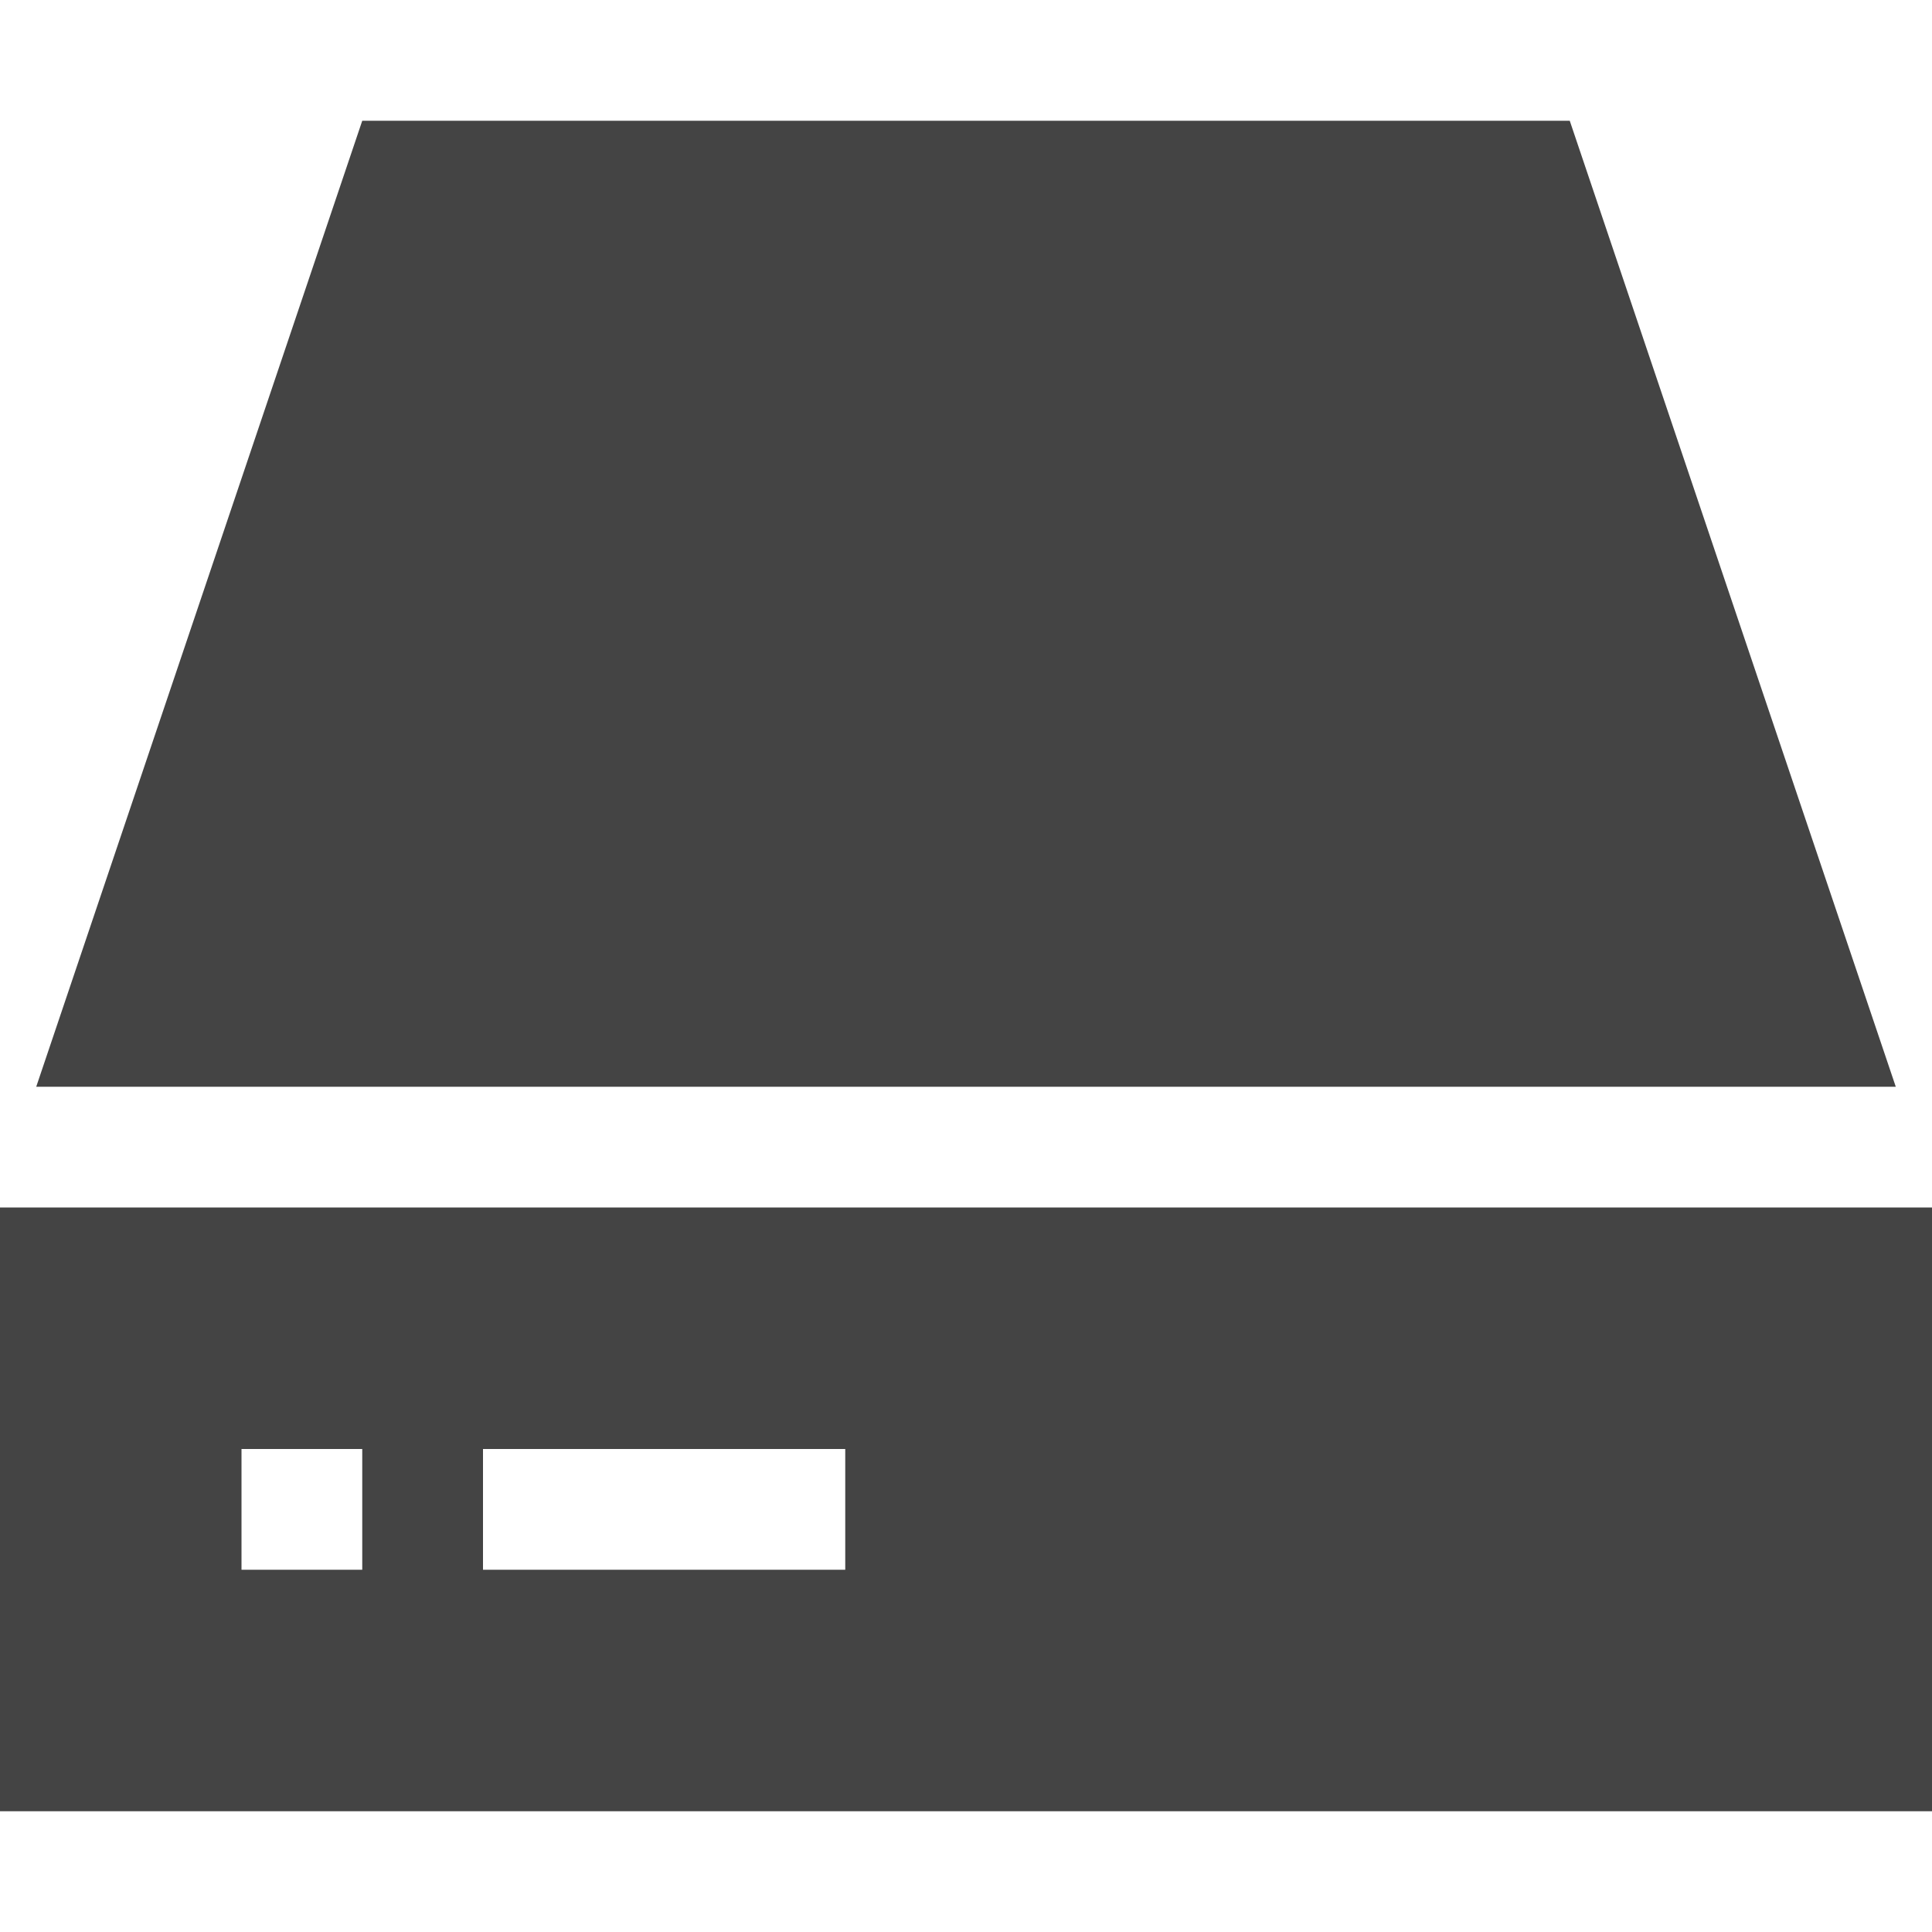
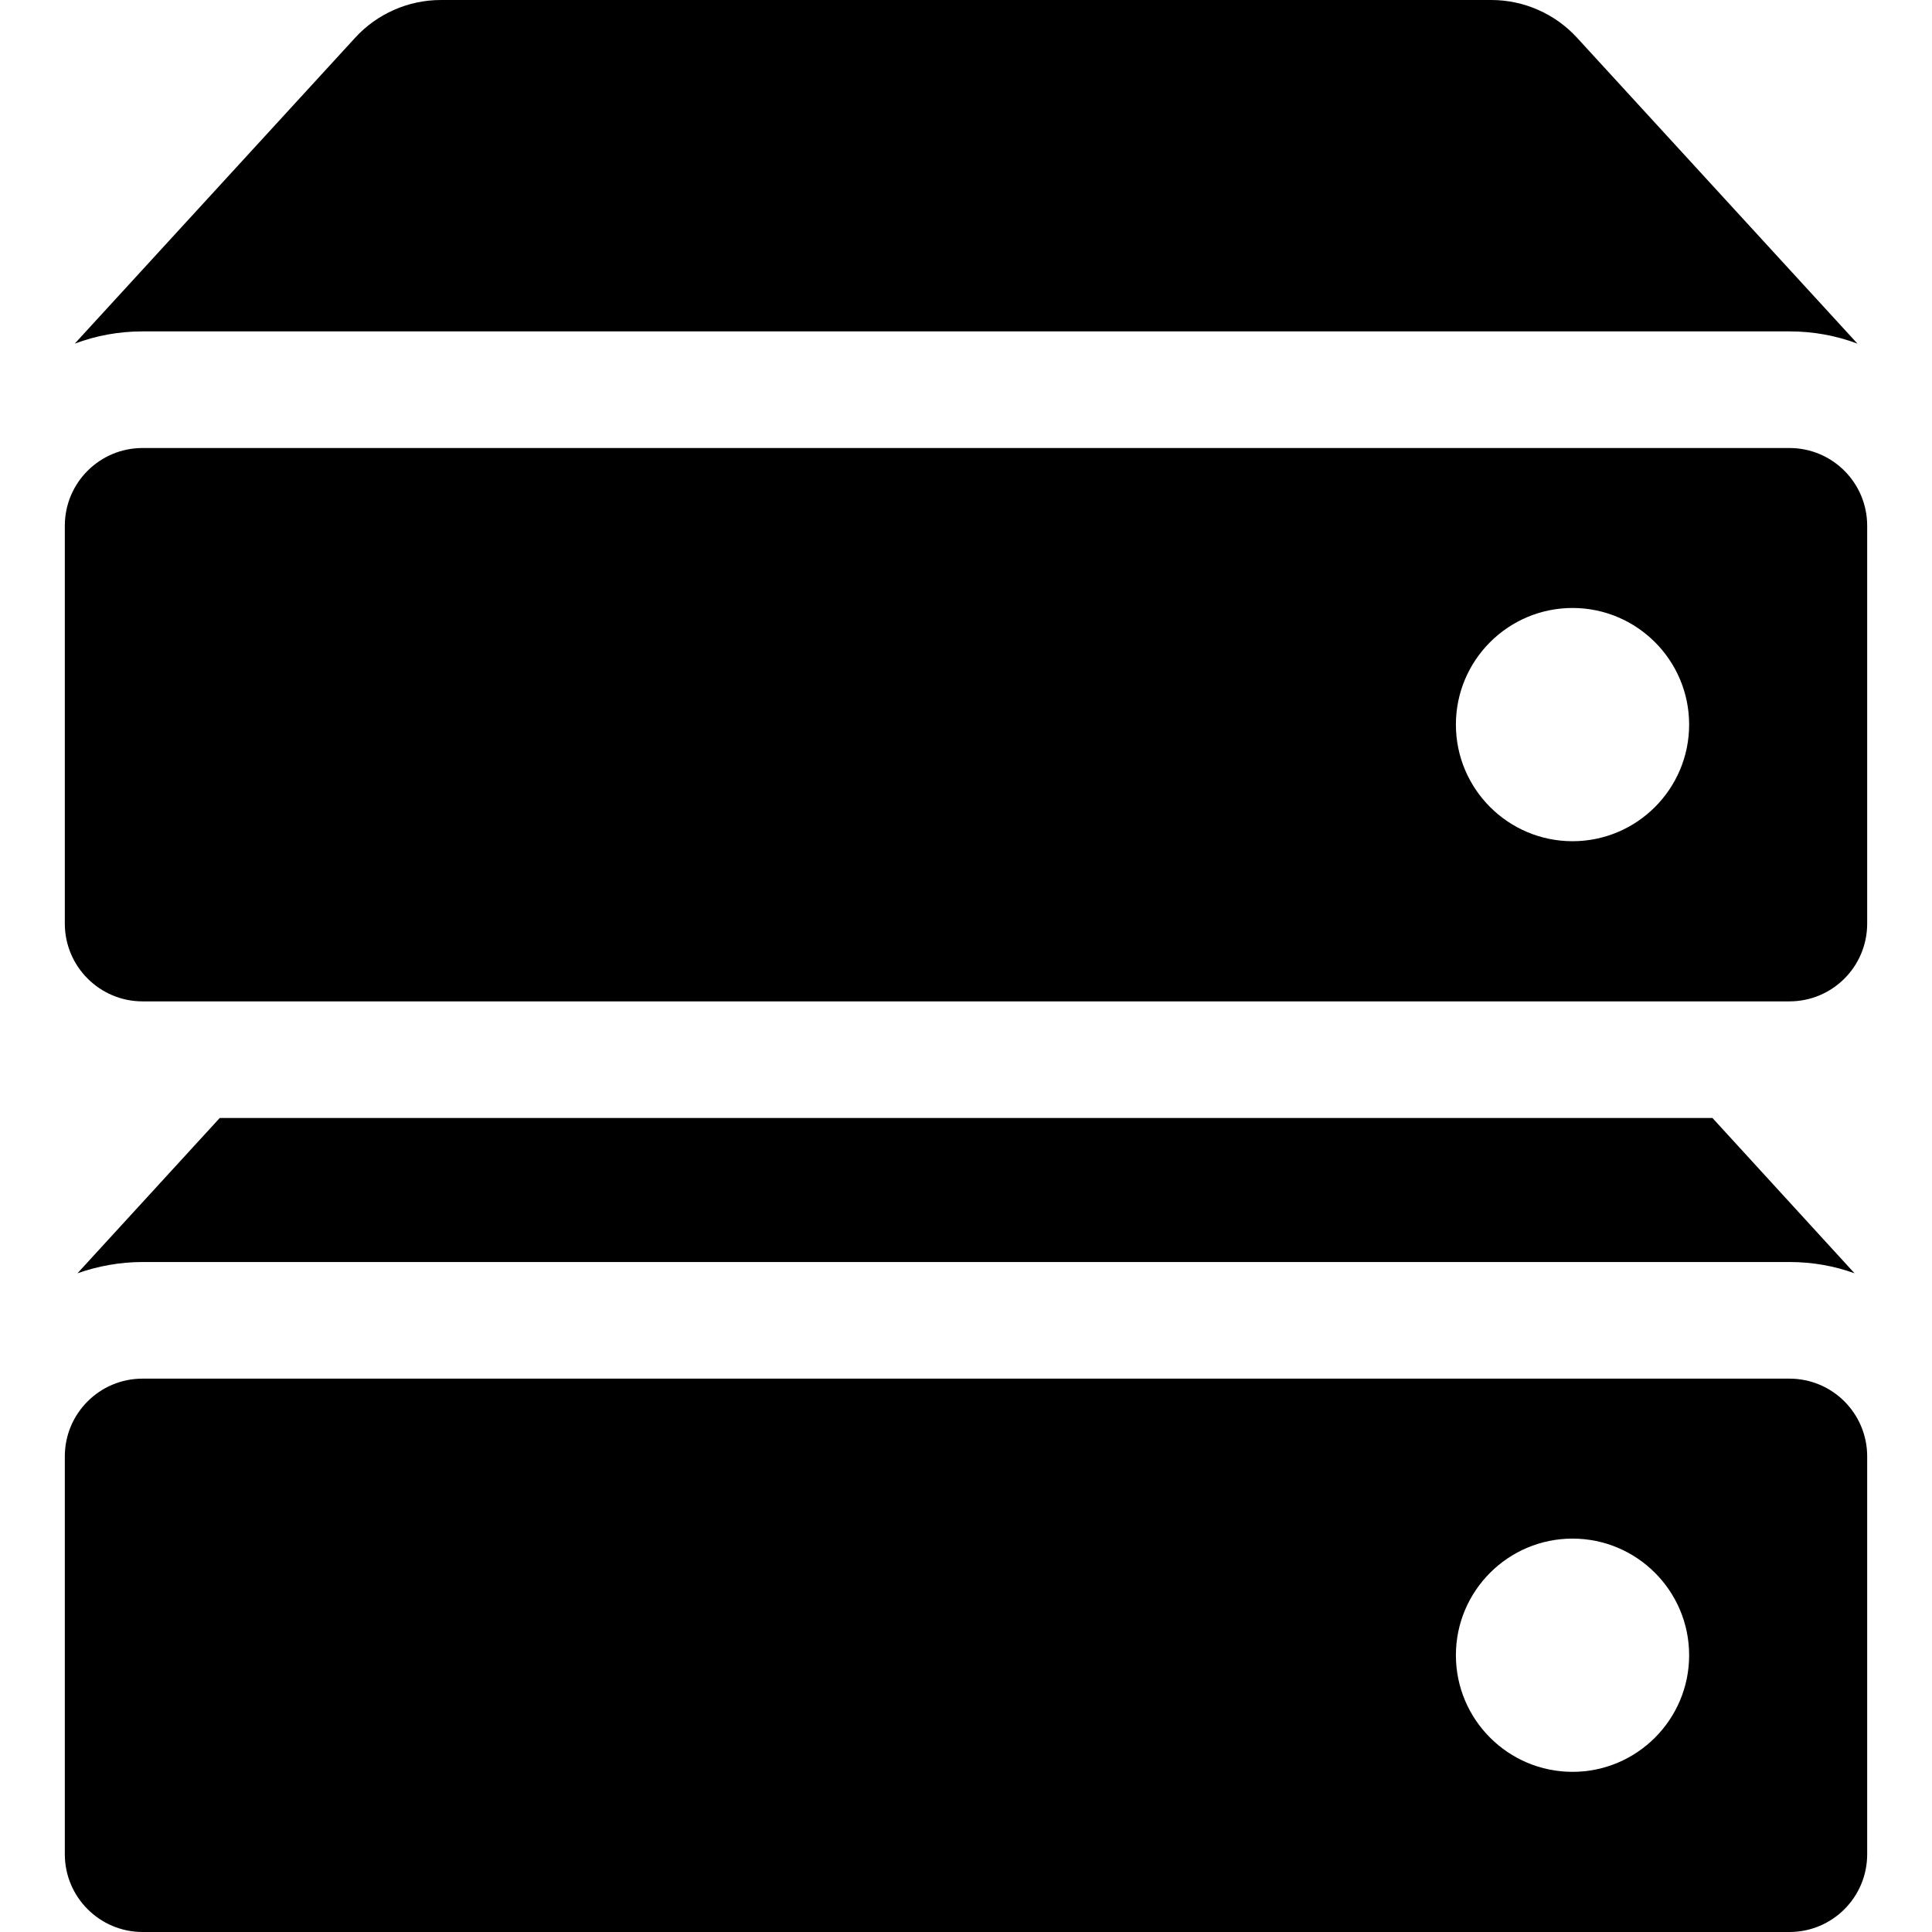
- <svg xmlns="http://www.w3.org/2000/svg" version="1.1" width="16" height="16" viewBox="0 0 16 16">
-   <path fill="#444444" d="M13 1h-10l-2.7 8h15.4z" />
-   <path fill="#444444" d="M0 10v5h16v-5h-16zM3 13h-1v-1h1v1zM7 13h-3v-1h3v1z" />
+ <svg xmlns="http://www.w3.org/2000/svg" version="1.1" id="Capa_1" x="0px" y="0px" width="994px" height="994px" viewBox="0 0 994 994" style="enable-background:new 0 0 994 994;" xml:space="preserve">
+   <g>
+     <path d="M113.05,575.2L39.85,655.1c10.5-3.699,21.8-5.8,33.5-5.8h847.3c11.801,0,23,2,33.5,5.8l-73.1-79.899H113.05z" />
+     <path d="M73.35,994h847.3c22.101,0,40-17.9,40-40V749.3c0-22.1-17.899-40-40-40H73.35c-22.1,0-40,17.9-40,40V954   C33.35,976.1,51.35,994,73.35,994z M809.05,791.6c33.1,0,60,26.9,60,60c0,33.101-26.9,60-60,60s-60-26.899-60-60   C749.05,818.5,775.951,791.6,809.05,791.6z" />
+     <path d="M920.75,170.5c12.3,0,24,2.2,34.899,6.3L811.451,19.5C800.15,7.1,784.05,0,767.25,0h-270.2h-270.2   c-16.8,0-32.9,7.1-44.2,19.5L38.45,176.8c10.9-4.1,22.6-6.3,34.9-6.3H920.75z" />
+     <path d="M73.35,515.2h94.7h658h94.6c22.101,0,40-17.9,40-40V270.5c0-22.1-17.899-40-40-40H73.35c-22.1,0-40,17.9-40,40v204.7   C33.35,497.3,51.35,515.2,73.35,515.2z M809.05,312.8c33.1,0,60,26.9,60,60c0,33.101-26.9,60-60,60s-60-26.899-60-60   C749.05,339.7,775.951,312.8,809.05,312.8z" />
+   </g>
+   <g>
+ </g>
+   <g>
+ </g>
+   <g>
+ </g>
+   <g>
+ </g>
+   <g>
+ </g>
+   <g>
+ </g>
+   <g>
+ </g>
+   <g>
+ </g>
+   <g>
+ </g>
+   <g>
+ </g>
+   <g>
+ </g>
+   <g>
+ </g>
+   <g>
+ </g>
+   <g>
+ </g>
+   <g>
+ </g>
</svg>
